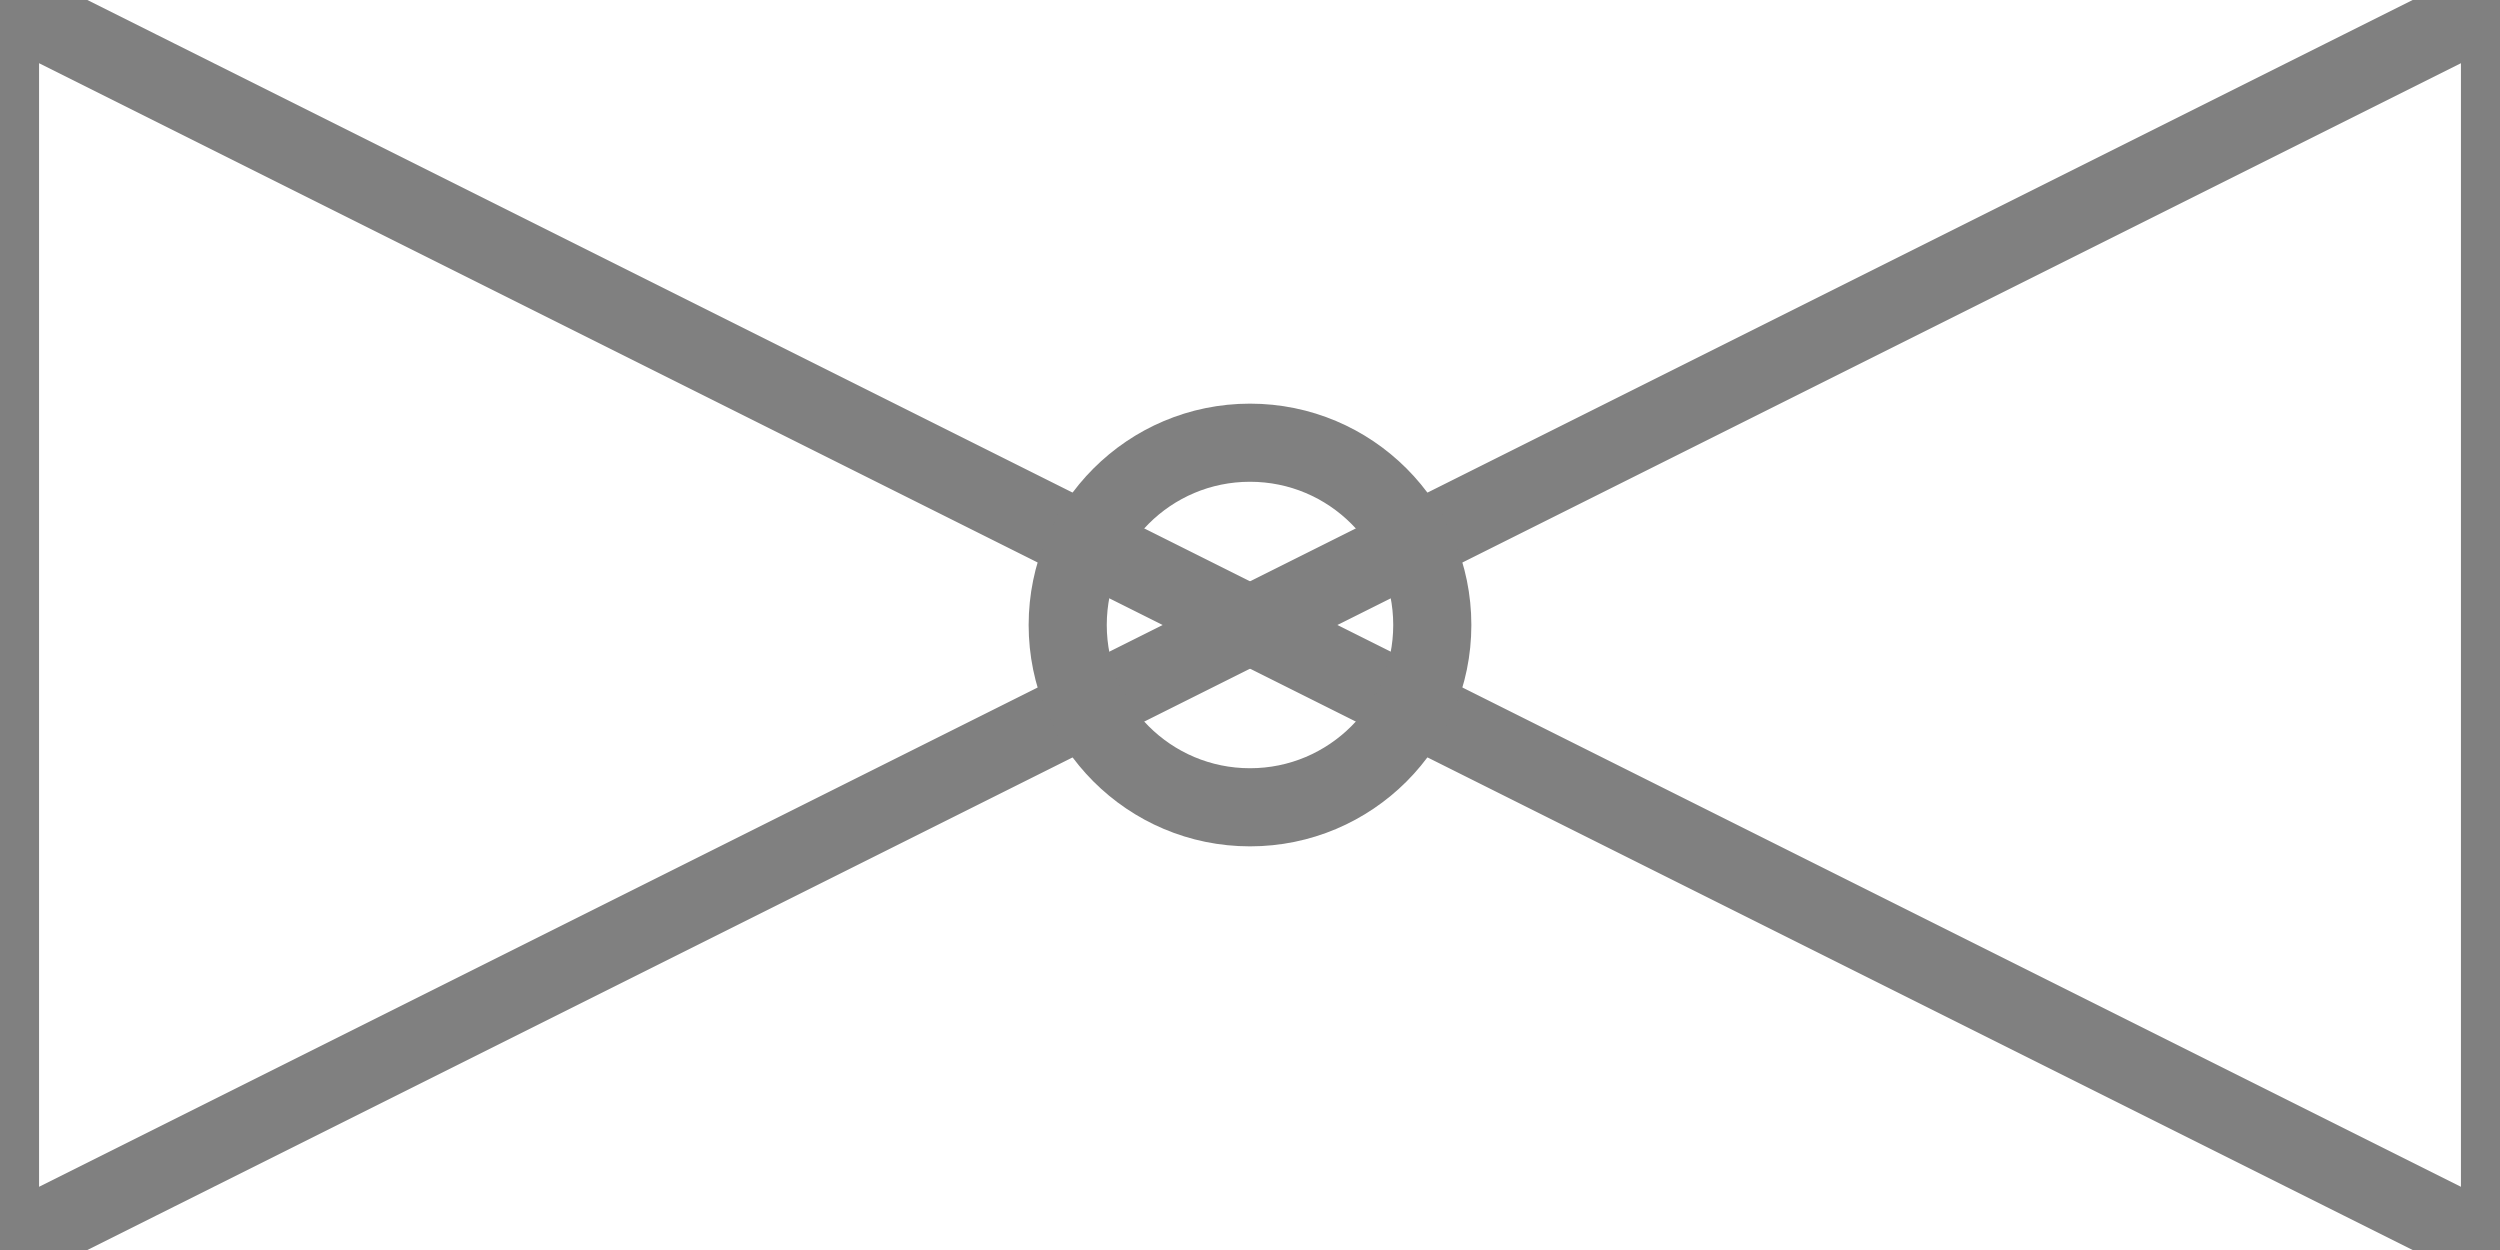
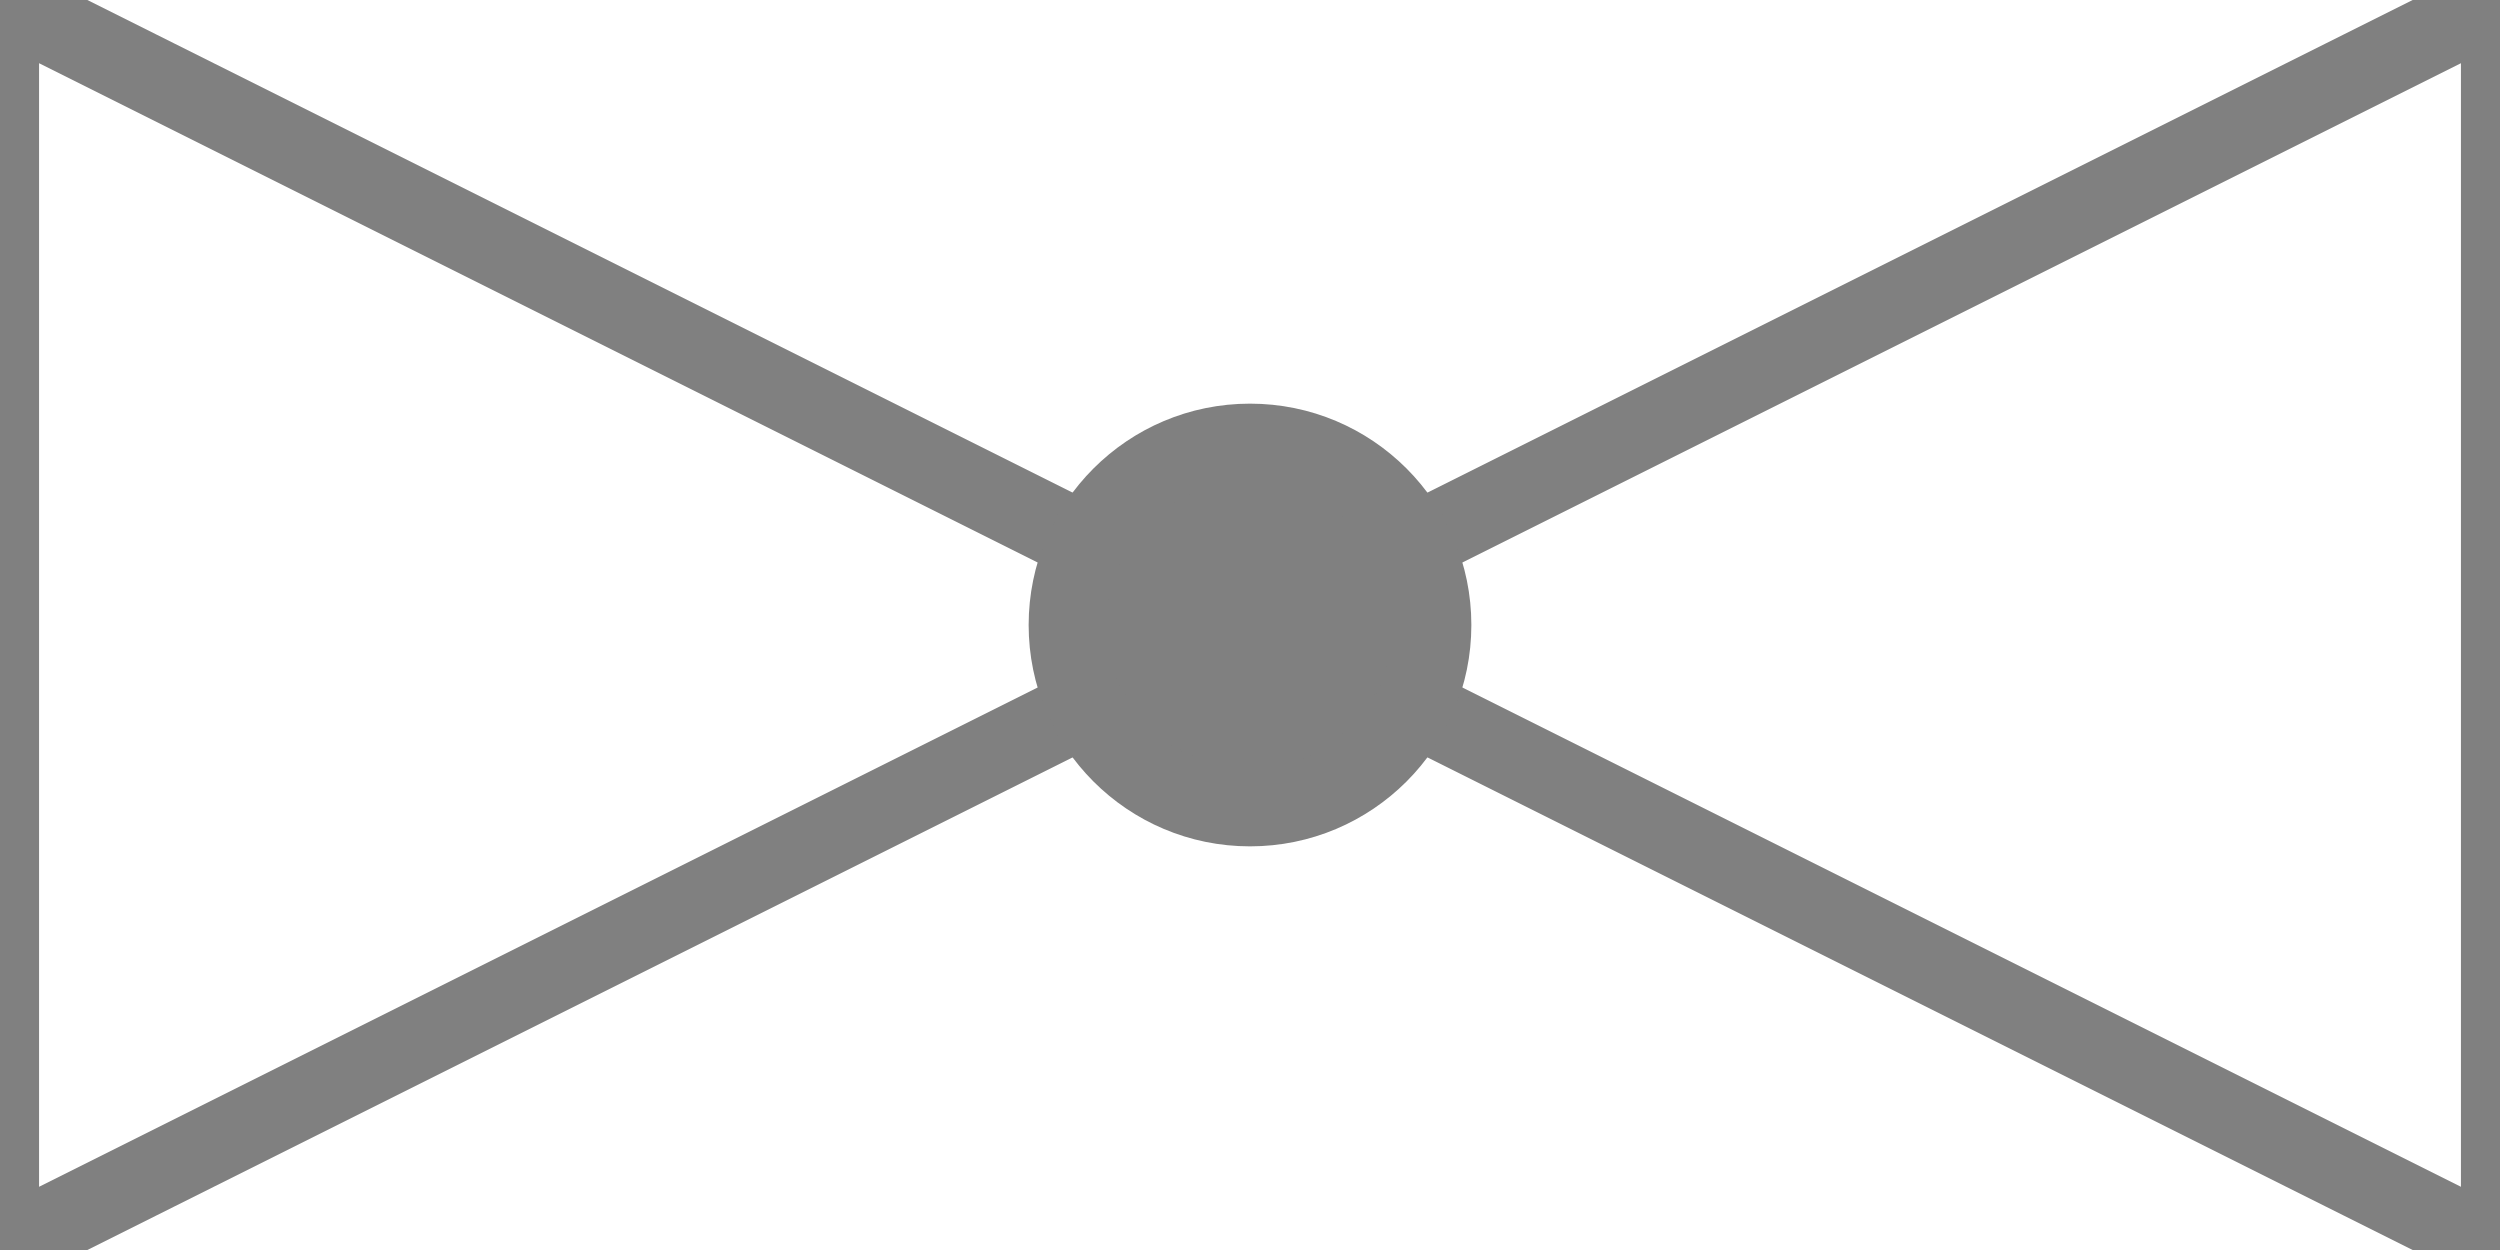
<svg xmlns="http://www.w3.org/2000/svg" data-io-shape="valve-globe" data-io-version="2" data-io-category="valves" viewBox="0 0 48 24">
  <g class="io-shape-body">
    <polygon class="io-stateful" points="0,0 24,12 0,24" fill="none" stroke="#808080" stroke-width="1.5" />
    <polygon class="io-stateful" points="48,0 24,12 48,24" fill="none" stroke="#808080" stroke-width="1.5" />
-     <circle cx="24" cy="12" r="3.5" fill="none" stroke="#808080" stroke-width="1.5" />
+     <circle cx="24" cy="12" r="3.5" fill="#808080" stroke="#808080" stroke-width="1.5" />
  </g>
  <g class="io-shape-part-actuator" />
  <g class="io-connections" display="none">
    <circle cx="0" cy="12" r="2" fill="none" stroke="#4A9EFF" stroke-width="1" data-io-conn-id="inlet" />
    <circle cx="48" cy="12" r="2" fill="none" stroke="#4A9EFF" stroke-width="1" data-io-conn-id="outlet" />
  </g>
</svg>
